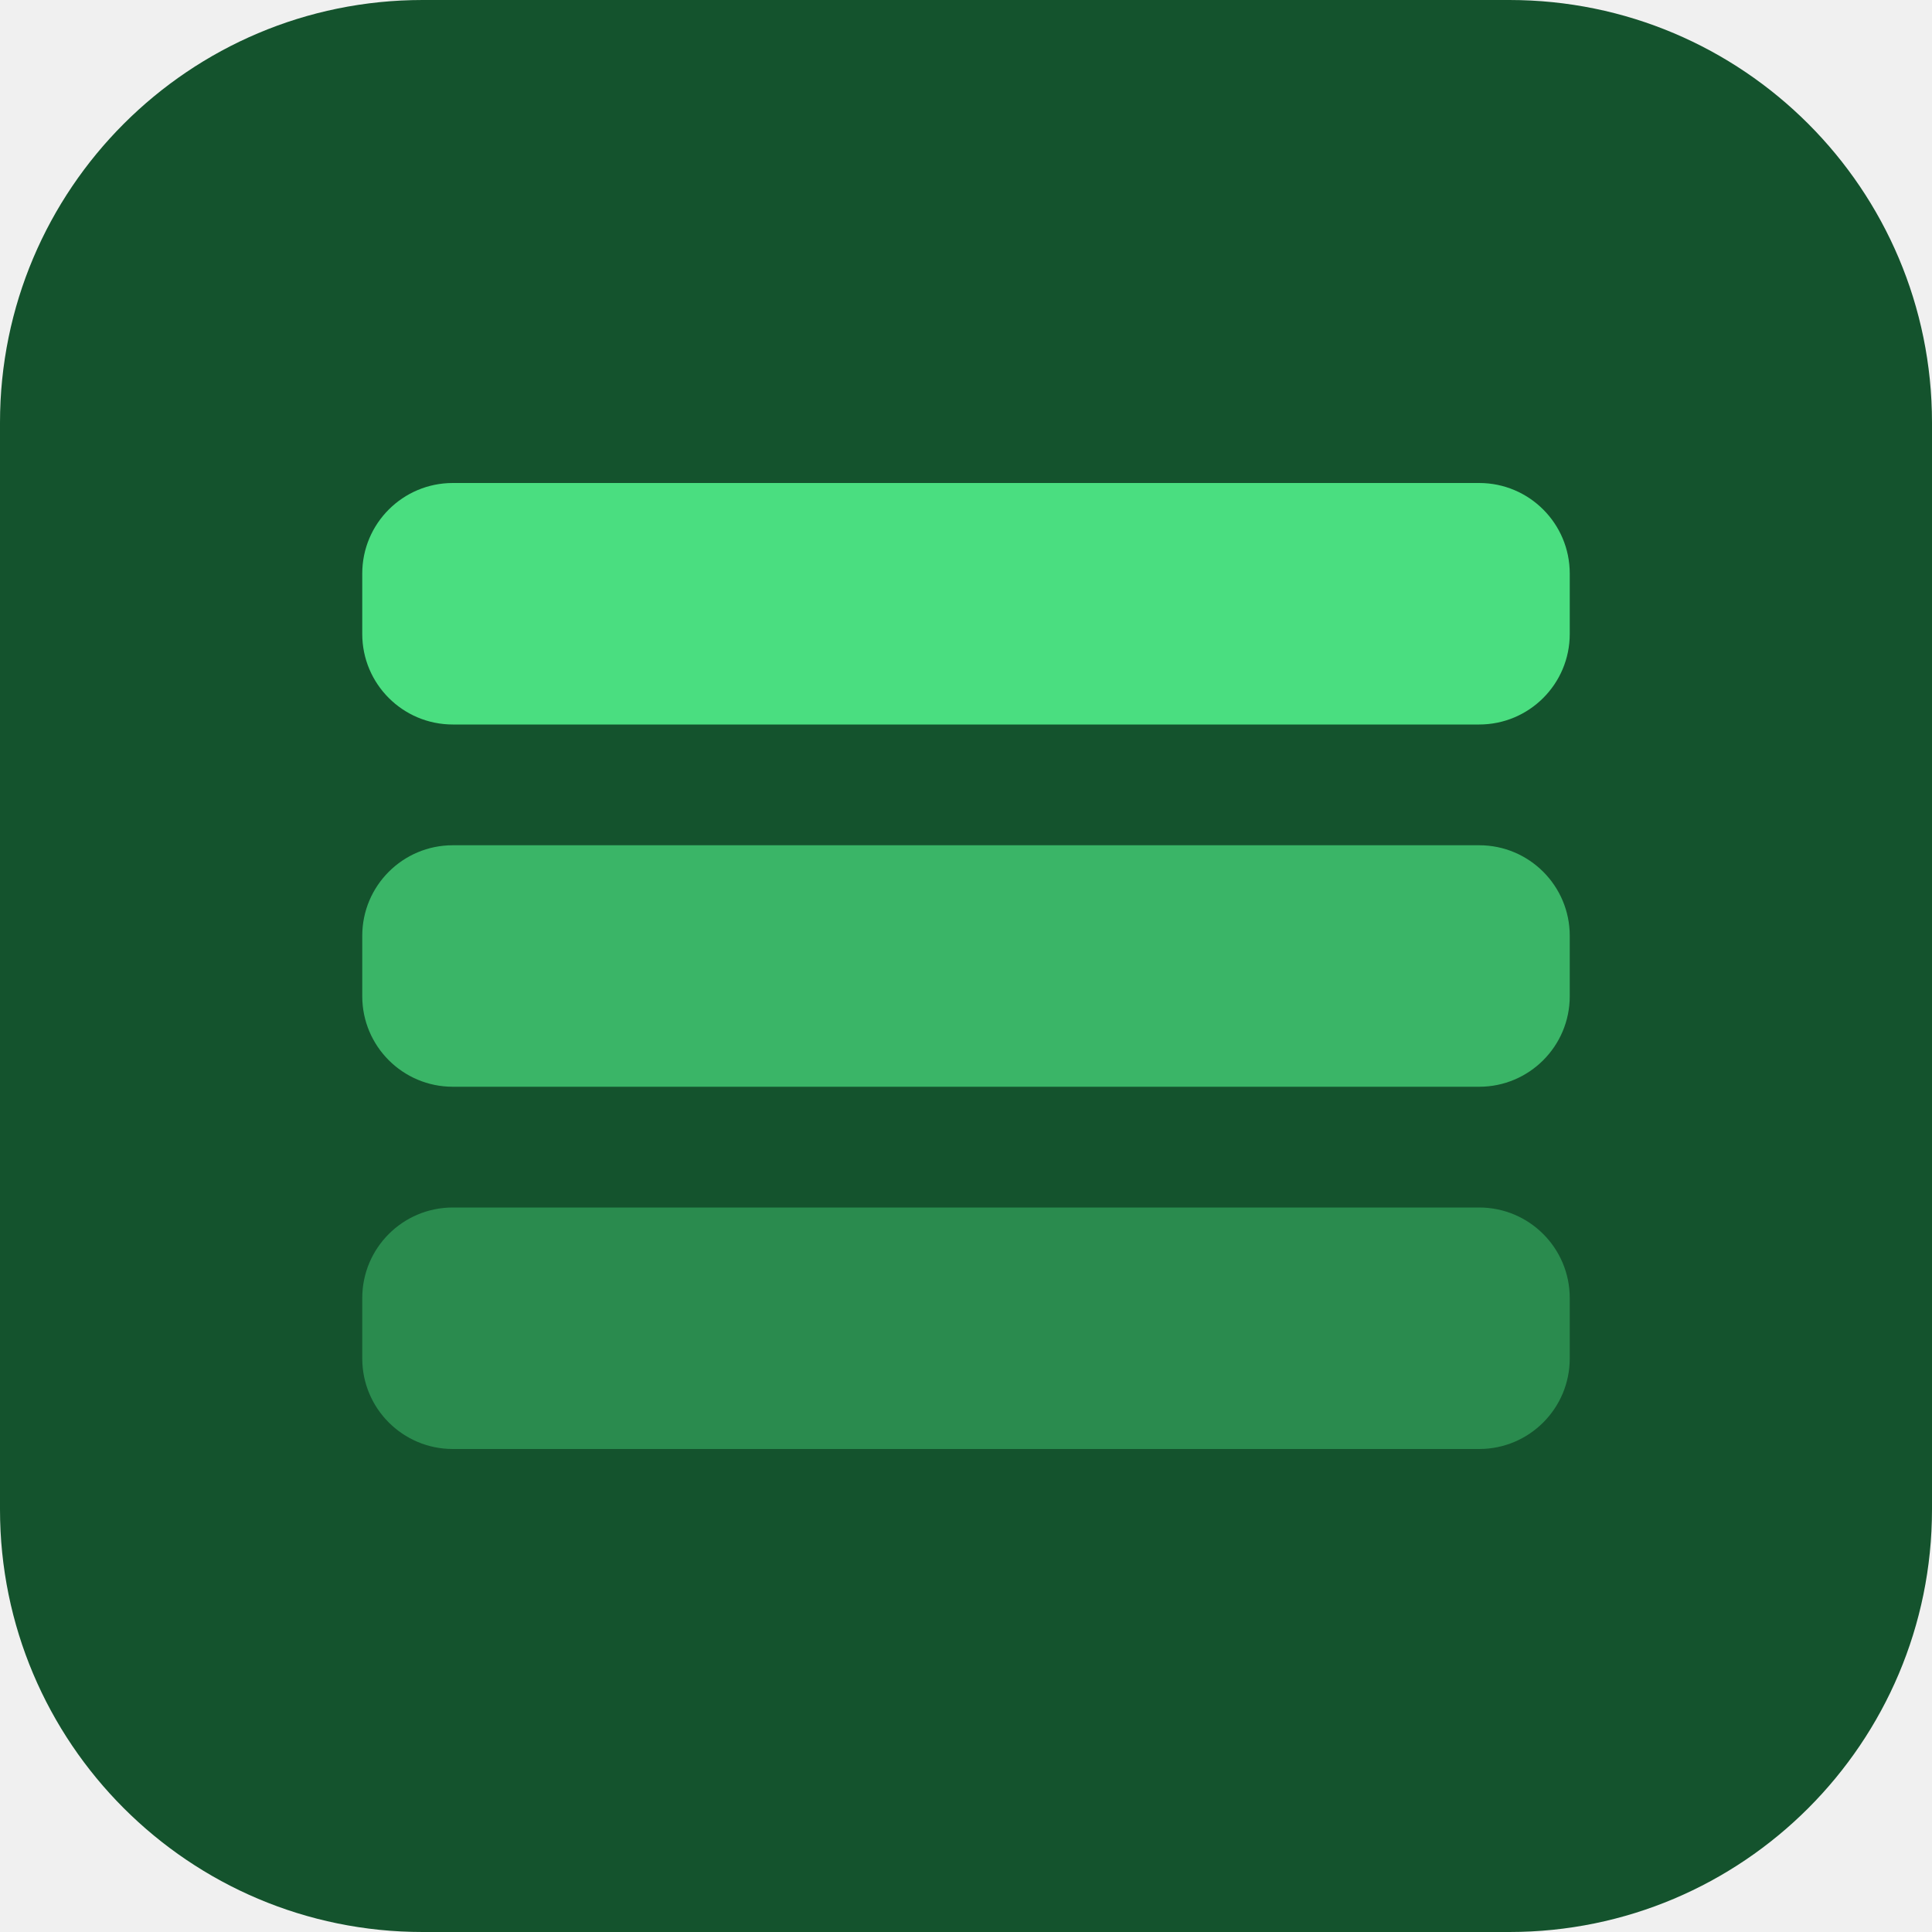
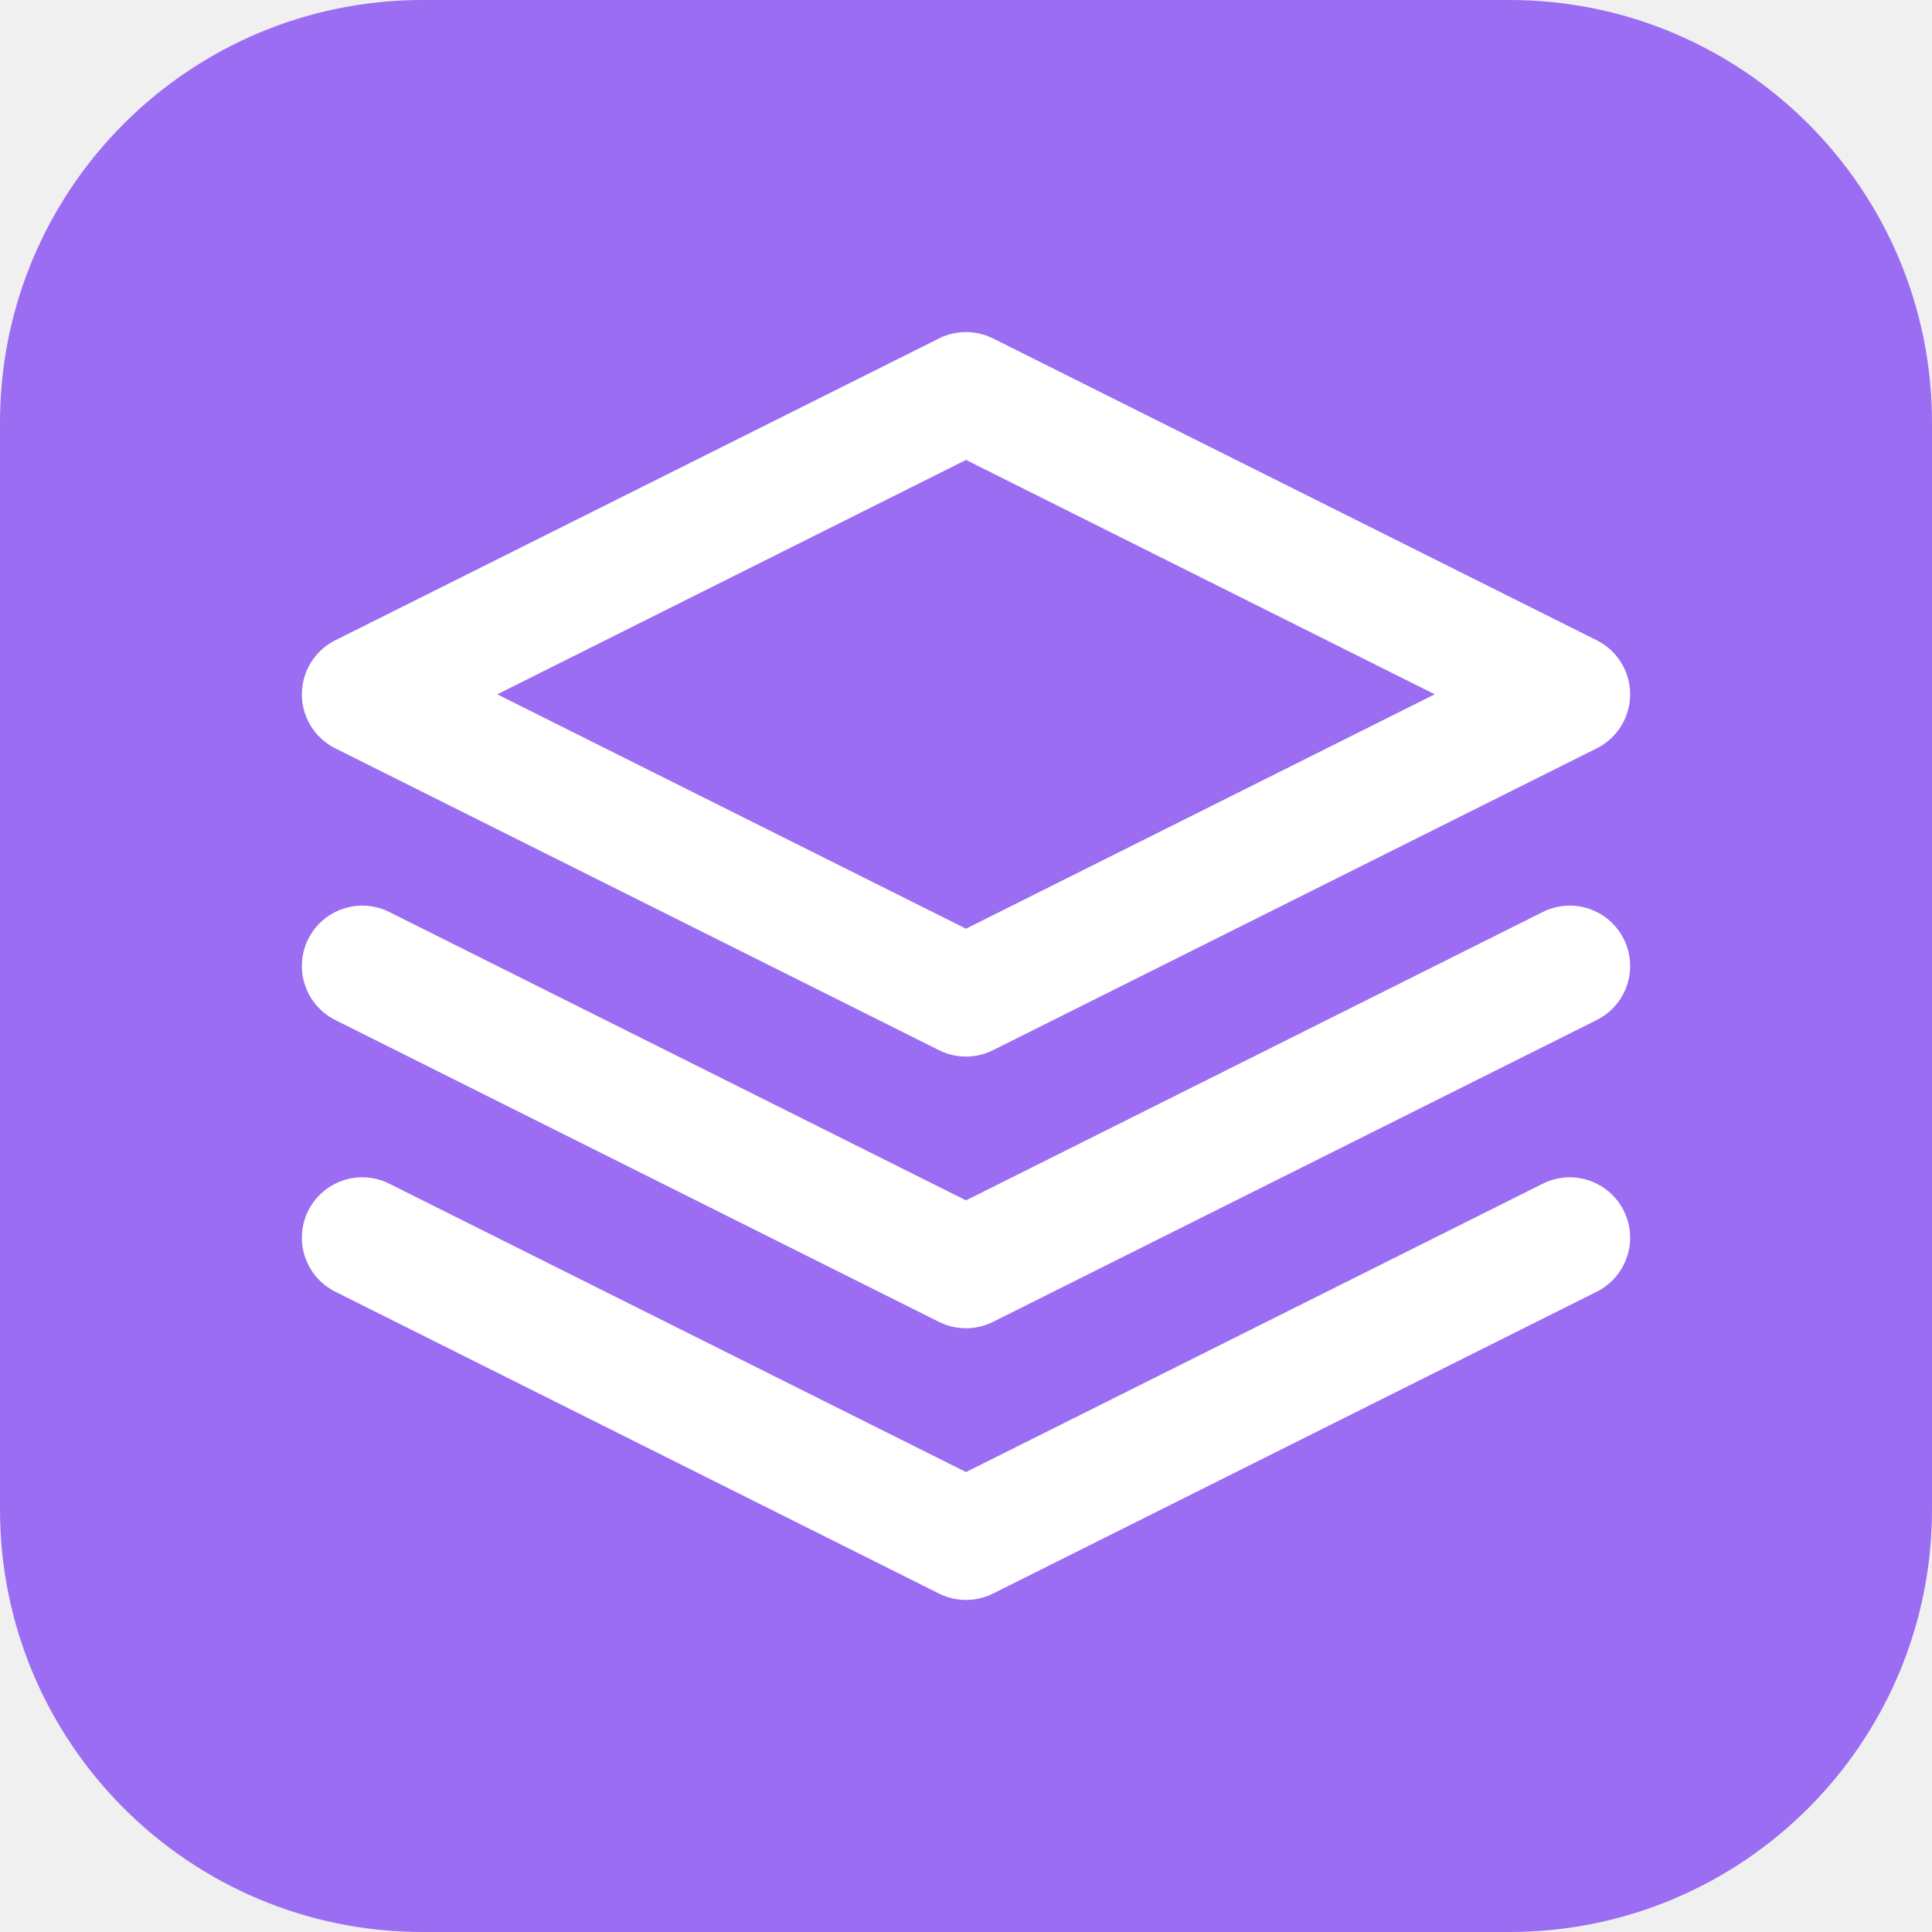
<svg xmlns="http://www.w3.org/2000/svg" viewBox="0 0 64 64">
-   <rect width="64" height="64" rx="14" fill="#14532d" />
-   <rect x="12" y="16" width="40" height="8" rx="3" fill="#4ade80" />
-   <rect x="12" y="28" width="40" height="8" rx="3" fill="#4ade80" opacity=".7" />
-   <rect x="12" y="40" width="40" height="8" rx="3" fill="#4ade80" opacity=".4" />
+   <rect width="64" height="64" rx="14" fill="#9b6df2" />
+   <path d="m32 13-20 10 20 10 20-10-20-10Z" fill="none" stroke="#fff" stroke-width="4" stroke-linejoin="round" />
+   <path d="m12 32 20 10 20-10M12 41l20 10 20-10" fill="none" stroke="#fff" stroke-width="4" stroke-linecap="round" stroke-linejoin="round" />
</svg>
